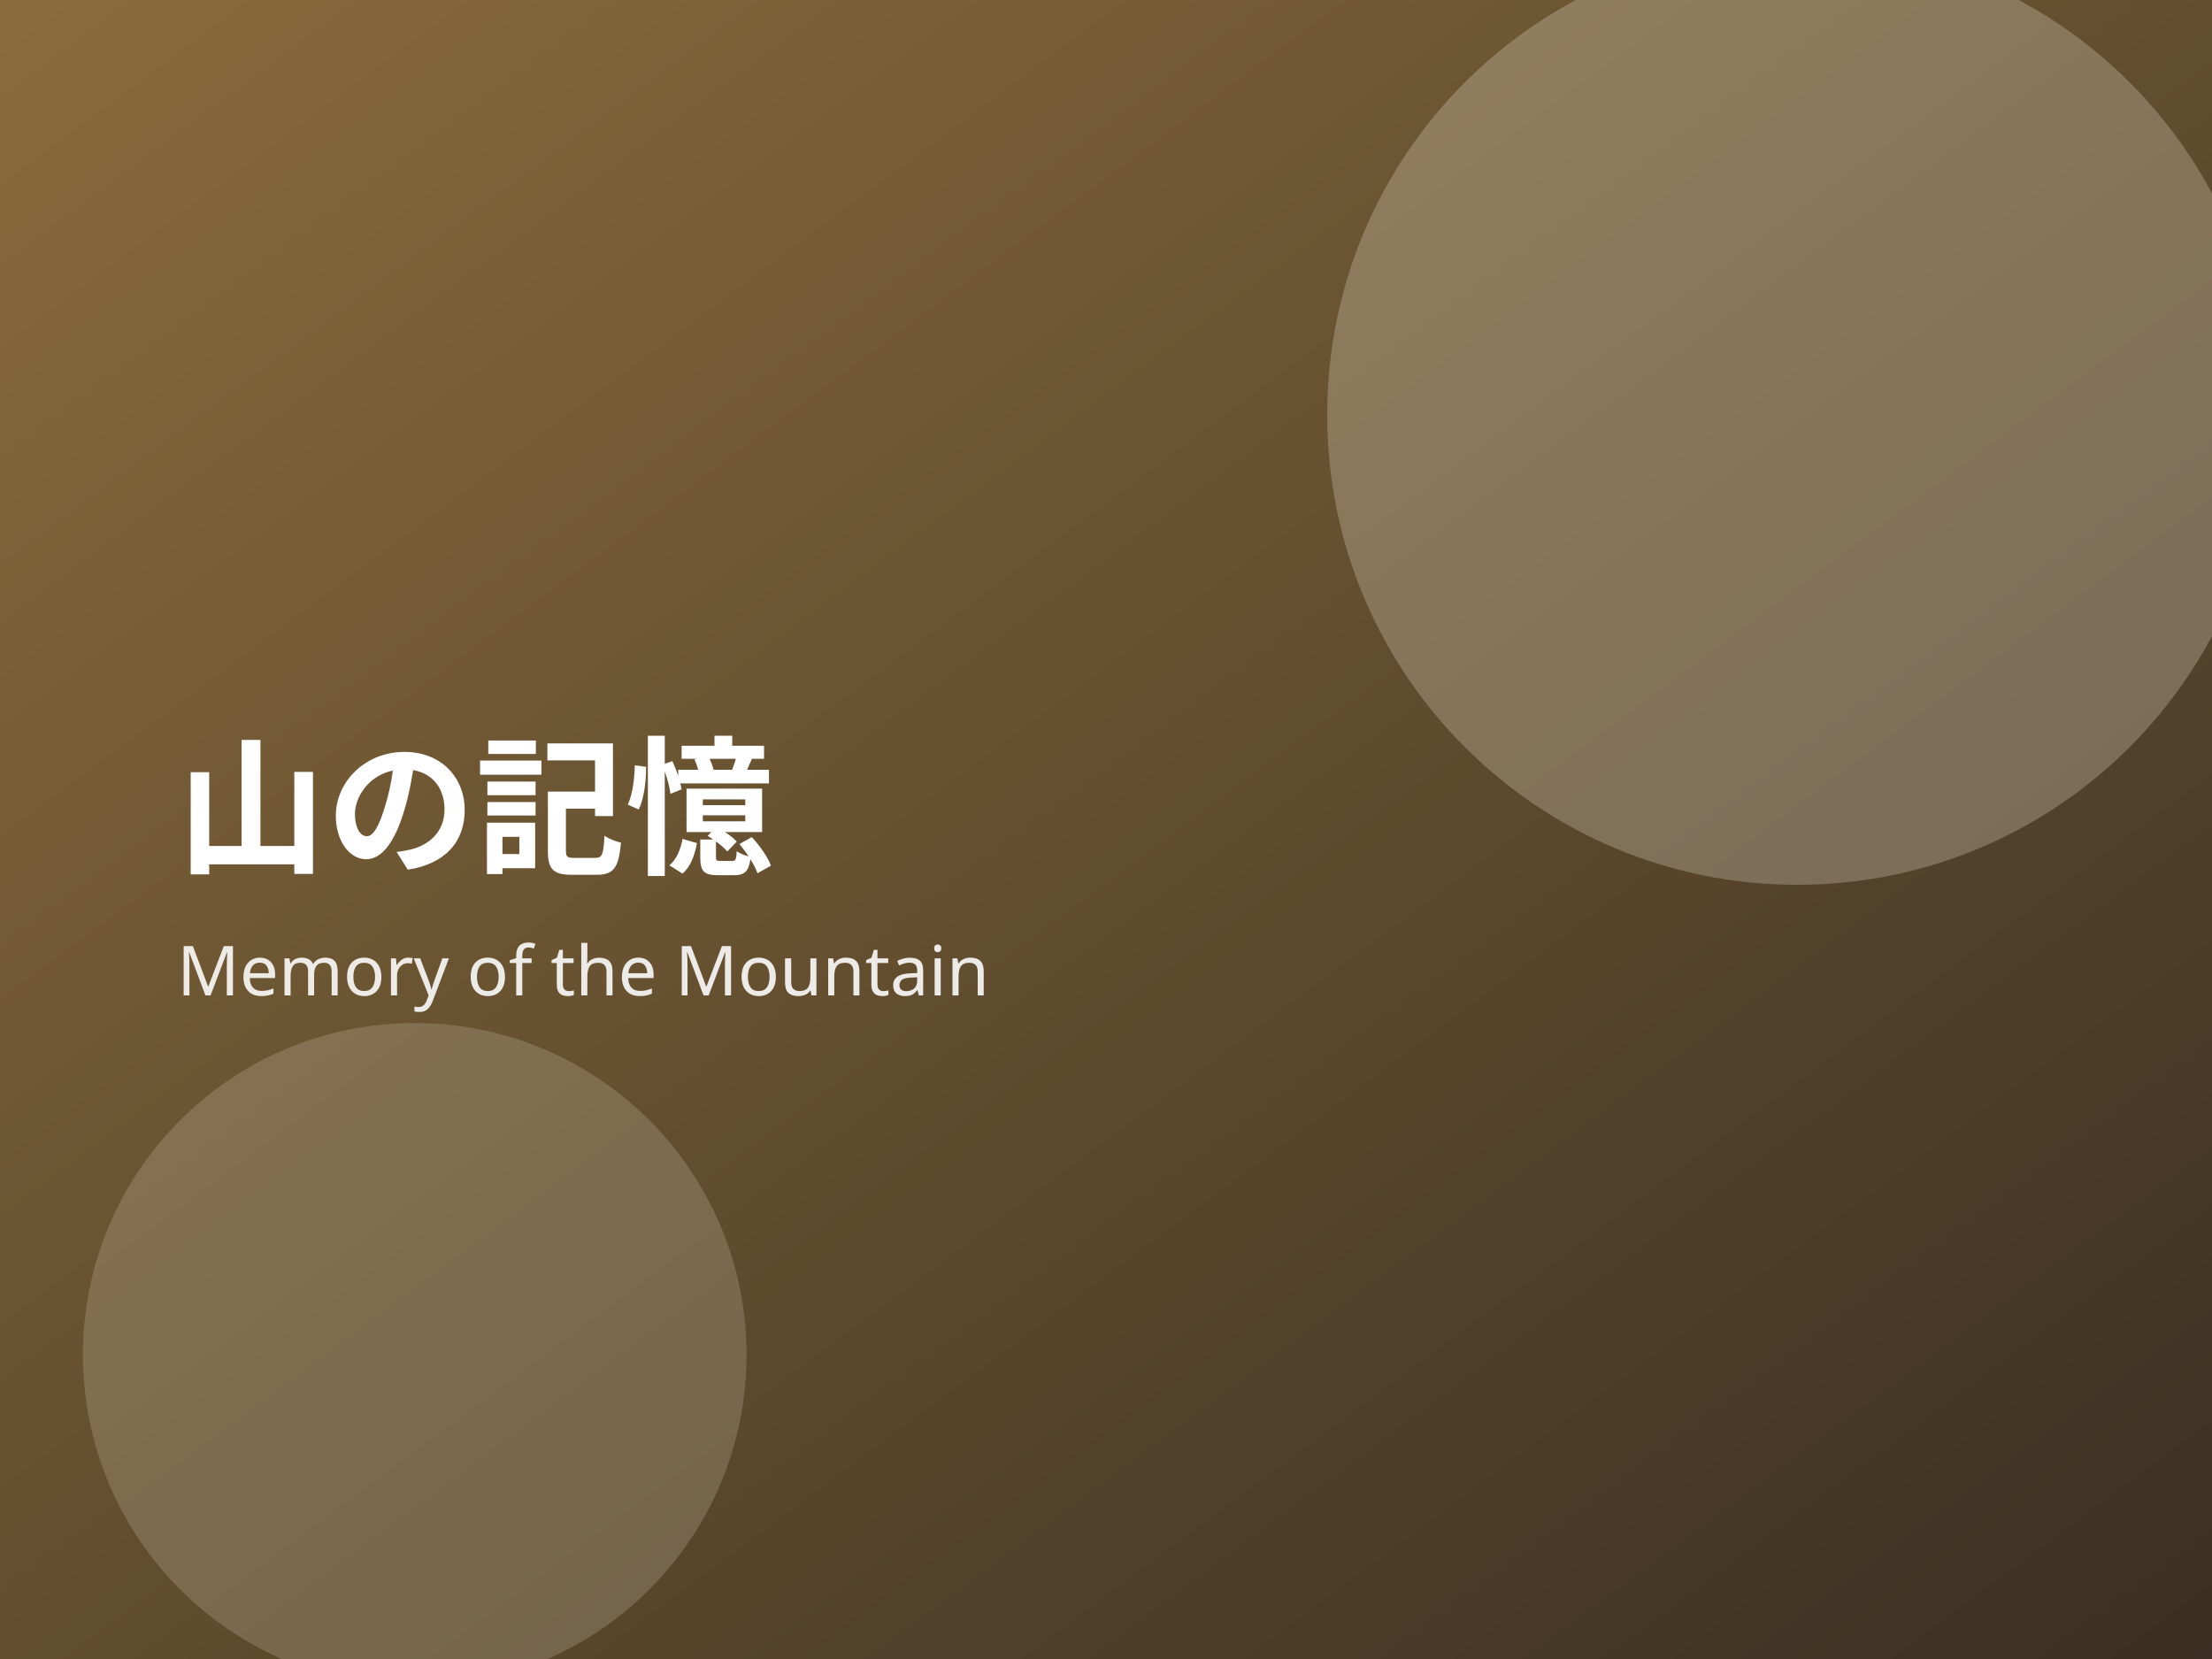
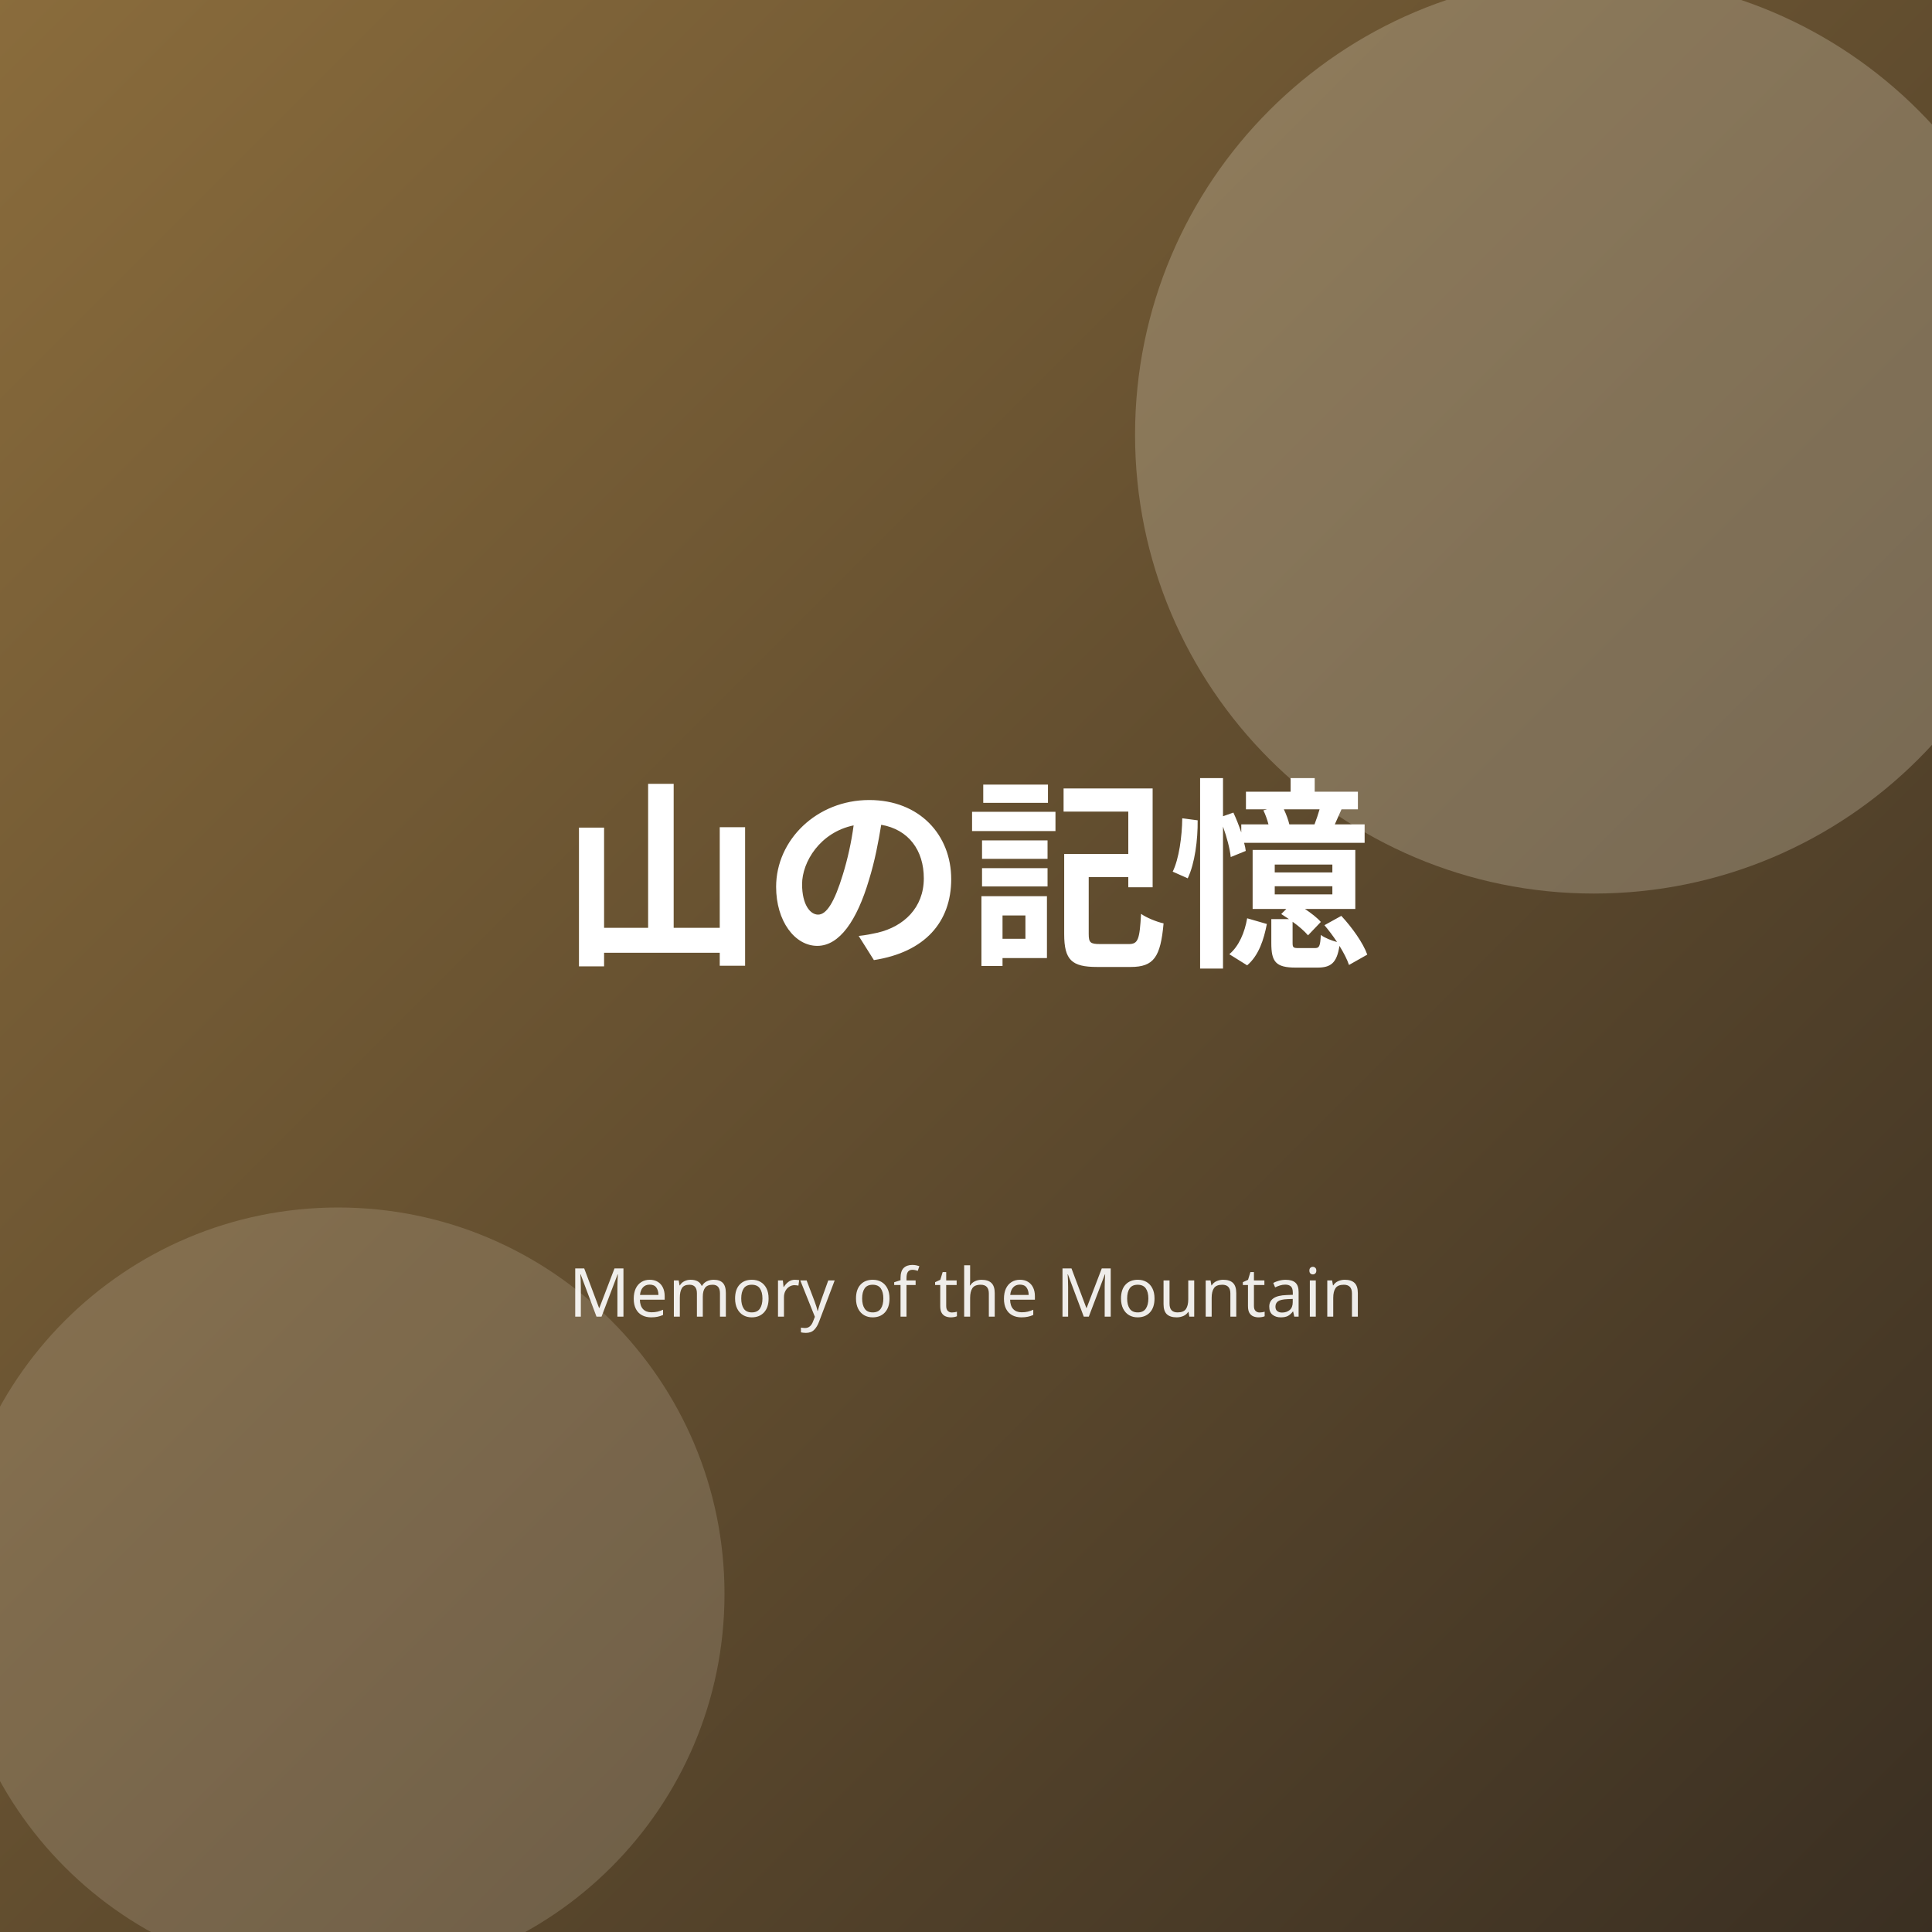
- <svg xmlns="http://www.w3.org/2000/svg" viewBox="0 0 800 600">
+ <svg xmlns="http://www.w3.org/2000/svg" viewBox="0 0 800 800">
  <defs>
    <linearGradient id="g" x1="0" y1="0" x2="1" y2="1">
      <stop offset="0" stop-color="#8a6c3c" />
      <stop offset="1" stop-color="#3a2f22" />
    </linearGradient>
  </defs>
-   <rect width="800" height="600" fill="url(#g)" />
-   <circle cx="650" cy="150" r="170" fill="#e9dfcd" opacity="0.28" />
-   <circle cx="150" cy="490" r="120" fill="#e9dfcd" opacity="0.20" />
-   <text x="64" y="312" font-family="sans-serif" font-size="54" font-weight="700" fill="#ffffff">山の記憶</text>
-   <text x="64" y="360" font-family="sans-serif" font-size="25" fill="#ffffff" opacity="0.88">Memory of the Mountain</text>
+   <rect width="800" height="800" fill="url(#g)" />
+   <circle cx="660" cy="180" r="190" fill="#e9dfcd" opacity="0.26" />
+   <circle cx="140" cy="660" r="160" fill="#e9dfcd" opacity="0.18" />
+   <text x="400" y="393.6" font-family="sans-serif" font-size="84" font-weight="700" fill="#ffffff" text-anchor="middle">山の記憶</text>
+   <text x="400" y="545.2" font-family="sans-serif" font-size="28" fill="#ffffff" opacity="0.9" text-anchor="middle">Memory of the Mountain</text>
</svg>
